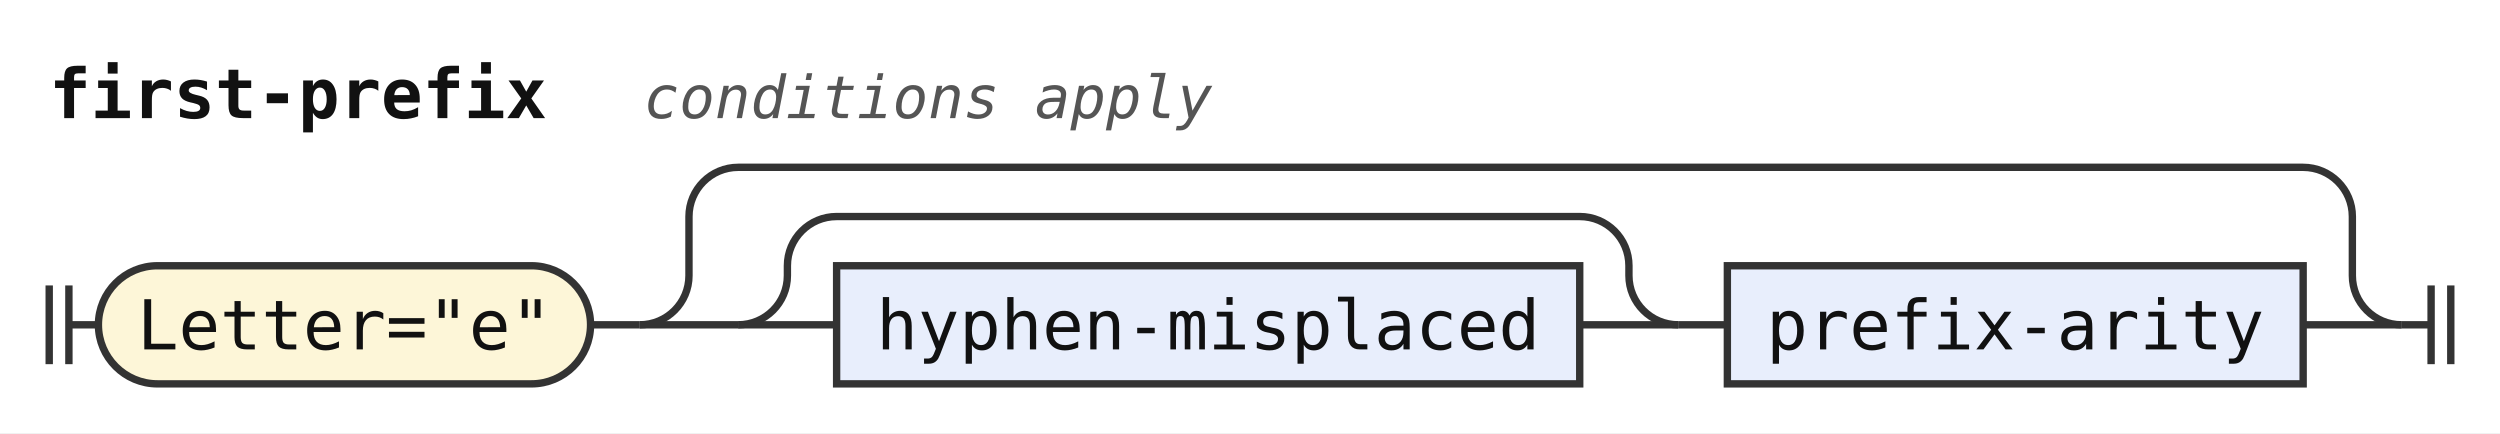
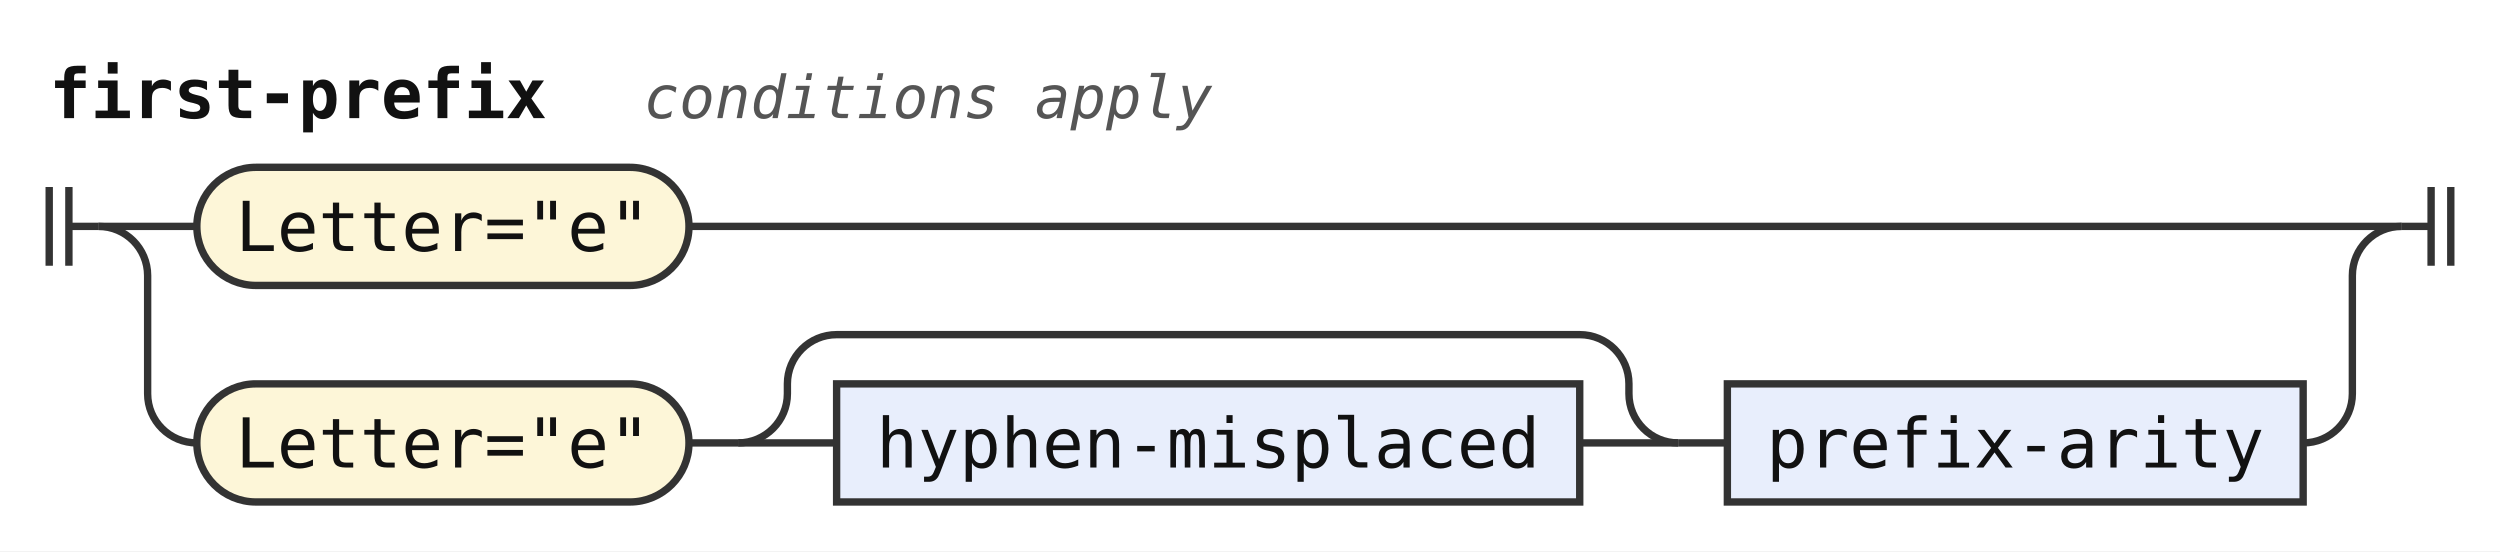
- <svg xmlns="http://www.w3.org/2000/svg" width="508" height="88" viewBox="0 0 508 88" role="img" aria-label="Railroad diagram of the rule first-prefix">
+ <svg xmlns="http://www.w3.org/2000/svg" width="508" height="112" viewBox="0 0 508 112" role="img" aria-label="Railroad diagram of the rule first-prefix">
  <style>path{fill:none;stroke:#333;stroke-width:1.5}.rule rect{fill:#e8eefc;stroke:#333;stroke-width:1.5}.terminal rect{fill:#fdf6d8;stroke:#333;stroke-width:1.5}text{font-family:ui-monospace,SFMono-Regular,Menlo,Consolas,"DejaVu Sans Mono","Liberation Mono",monospace;font-size:14px;fill:#111;text-anchor:middle}text.label{font-size:12px;font-style:italic;fill:#555;text-anchor:start}text.title{font-weight:bold;text-anchor:start}</style>
  <rect width="100%" height="100%" fill="#fff" />
  <text class="title" x="10" y="24" textLength="100.8" lengthAdjust="spacingAndGlyphs">first-prefix</text>
  <text class="label" x="130.8" y="24" textLength="115.2" lengthAdjust="spacingAndGlyphs">conditions apply</text>
-   <path d="M10 58v16m4 -16v16M14 66h6" />
+   <path d="M10 38v16m4 -16v16M14 46h6" />
+   <path d="M20 46h20" />
  <g class="terminal">
-     <rect x="20" y="54" width="100" height="24" rx="12" />
-     <text x="70" y="71" textLength="84" lengthAdjust="spacingAndGlyphs">Letter="e"</text>
+     <rect x="40" y="34" width="100" height="24" rx="12" />
+     <text x="90" y="51" textLength="84" lengthAdjust="spacingAndGlyphs">Letter="e"</text>
  </g>
-   <path d="M120 66h10" />
-   <path d="M130 66h20" />
-   <path d="M150 66h20" />
+   <path d="M140 46H488" />
+   <path d="M20 46a10 10 0 0 1 10 10V80a10 10 0 0 0 10 10" />
+   <g class="terminal">
+     <rect x="40" y="78" width="100" height="24" rx="12" />
+     <text x="90" y="95" textLength="84" lengthAdjust="spacingAndGlyphs">Letter="e"</text>
+   </g>
+   <path d="M140 90h10" />
+   <path d="M150 90h20" />
  <g class="rule">
-     <rect x="170" y="54" width="151" height="24" rx="0" />
-     <text x="245.5" y="71" textLength="134.4" lengthAdjust="spacingAndGlyphs">hyphen-misplaced</text>
+     <rect x="170" y="78" width="151" height="24" rx="0" />
+     <text x="245.5" y="95" textLength="134.4" lengthAdjust="spacingAndGlyphs">hyphen-misplaced</text>
  </g>
-   <path d="M321 66H341" />
-   <path d="M150 66a10 10 0 0 0 10 -10V54a10 10 0 0 1 10 -10H321a10 10 0 0 1 10 10V56a10 10 0 0 0 10 10" />
-   <path d="M341 66h10" />
+   <path d="M321 90H341" />
+   <path d="M150 90a10 10 0 0 0 10 -10V78a10 10 0 0 1 10 -10H321a10 10 0 0 1 10 10V80a10 10 0 0 0 10 10" />
+   <path d="M341 90h10" />
  <g class="rule">
-     <rect x="351" y="54" width="117" height="24" rx="0" />
-     <text x="409.5" y="71" textLength="100.8" lengthAdjust="spacingAndGlyphs">prefix-arity</text>
+     <rect x="351" y="78" width="117" height="24" rx="0" />
+     <text x="409.5" y="95" textLength="100.8" lengthAdjust="spacingAndGlyphs">prefix-arity</text>
  </g>
-   <path d="M468 66H488" />
-   <path d="M130 66a10 10 0 0 0 10 -10V44a10 10 0 0 1 10 -10H468a10 10 0 0 1 10 10V56a10 10 0 0 0 10 10" />
-   <path d="M488 66h6m0 -8v16m4 -16v16" />
+   <path d="M468 90H468a10 10 0 0 0 10 -10V56a10 10 0 0 1 10 -10" />
+   <path d="M488 46h6m0 -8v16m4 -16v16" />
</svg>
